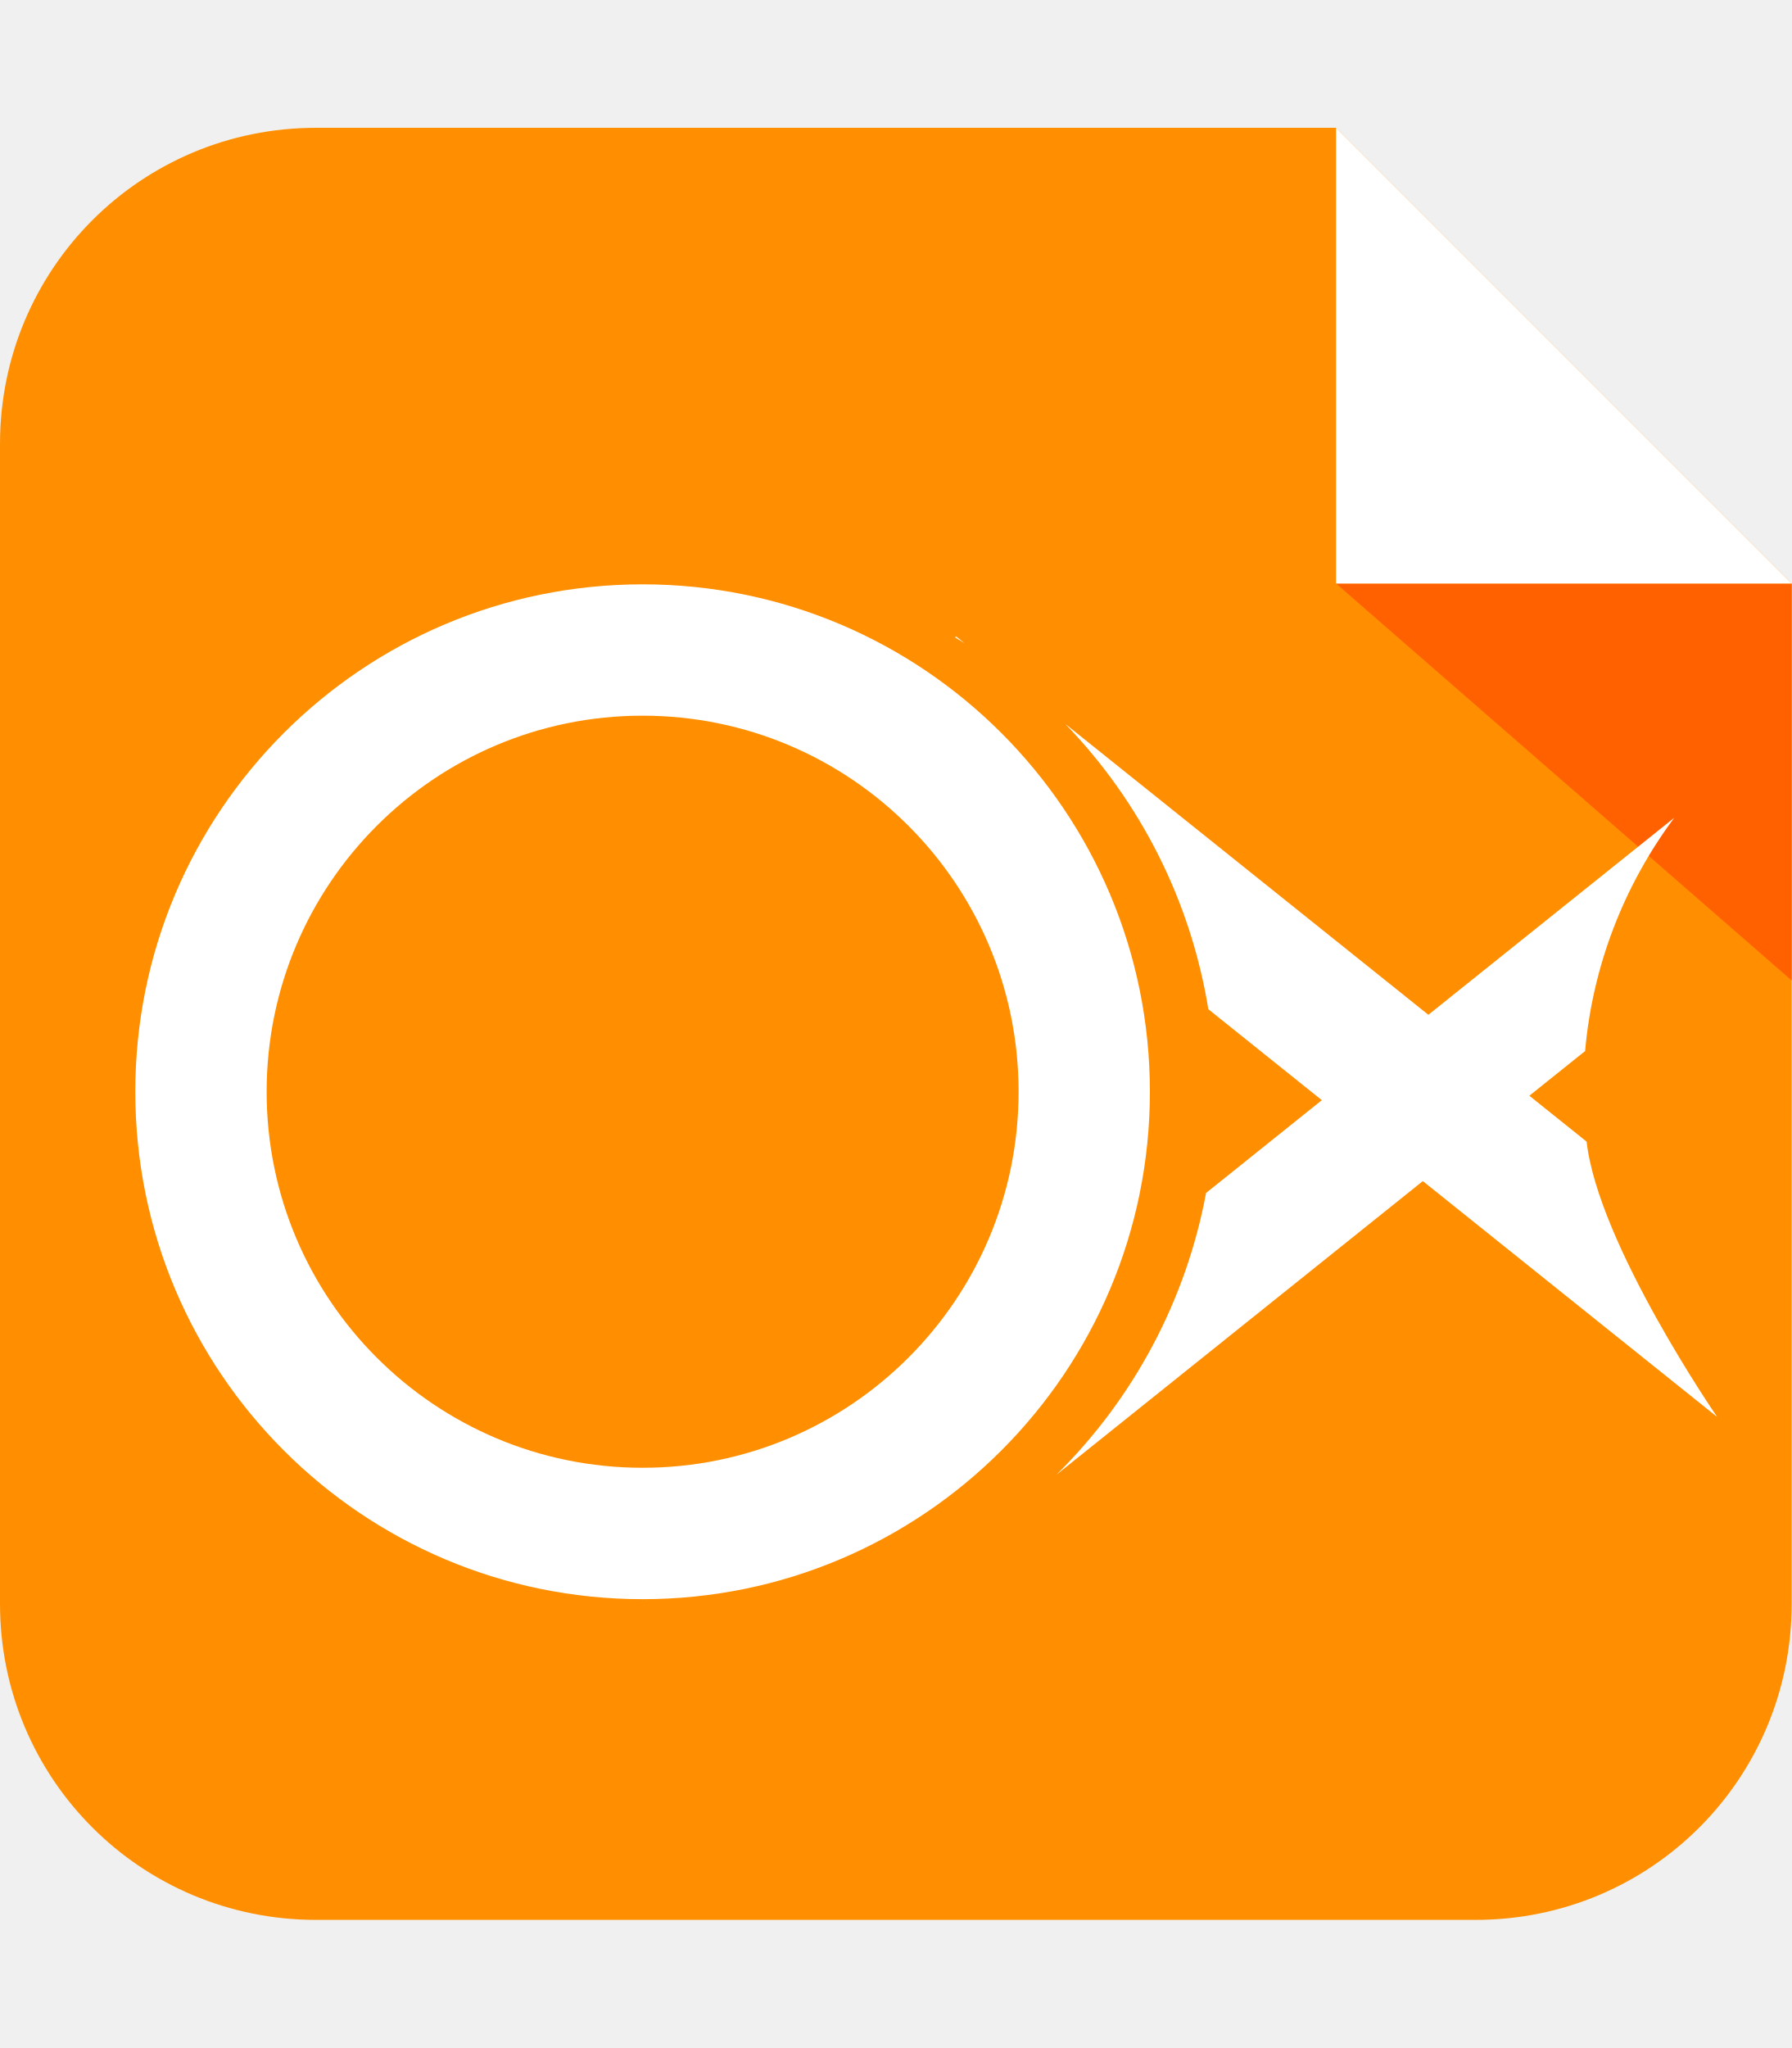
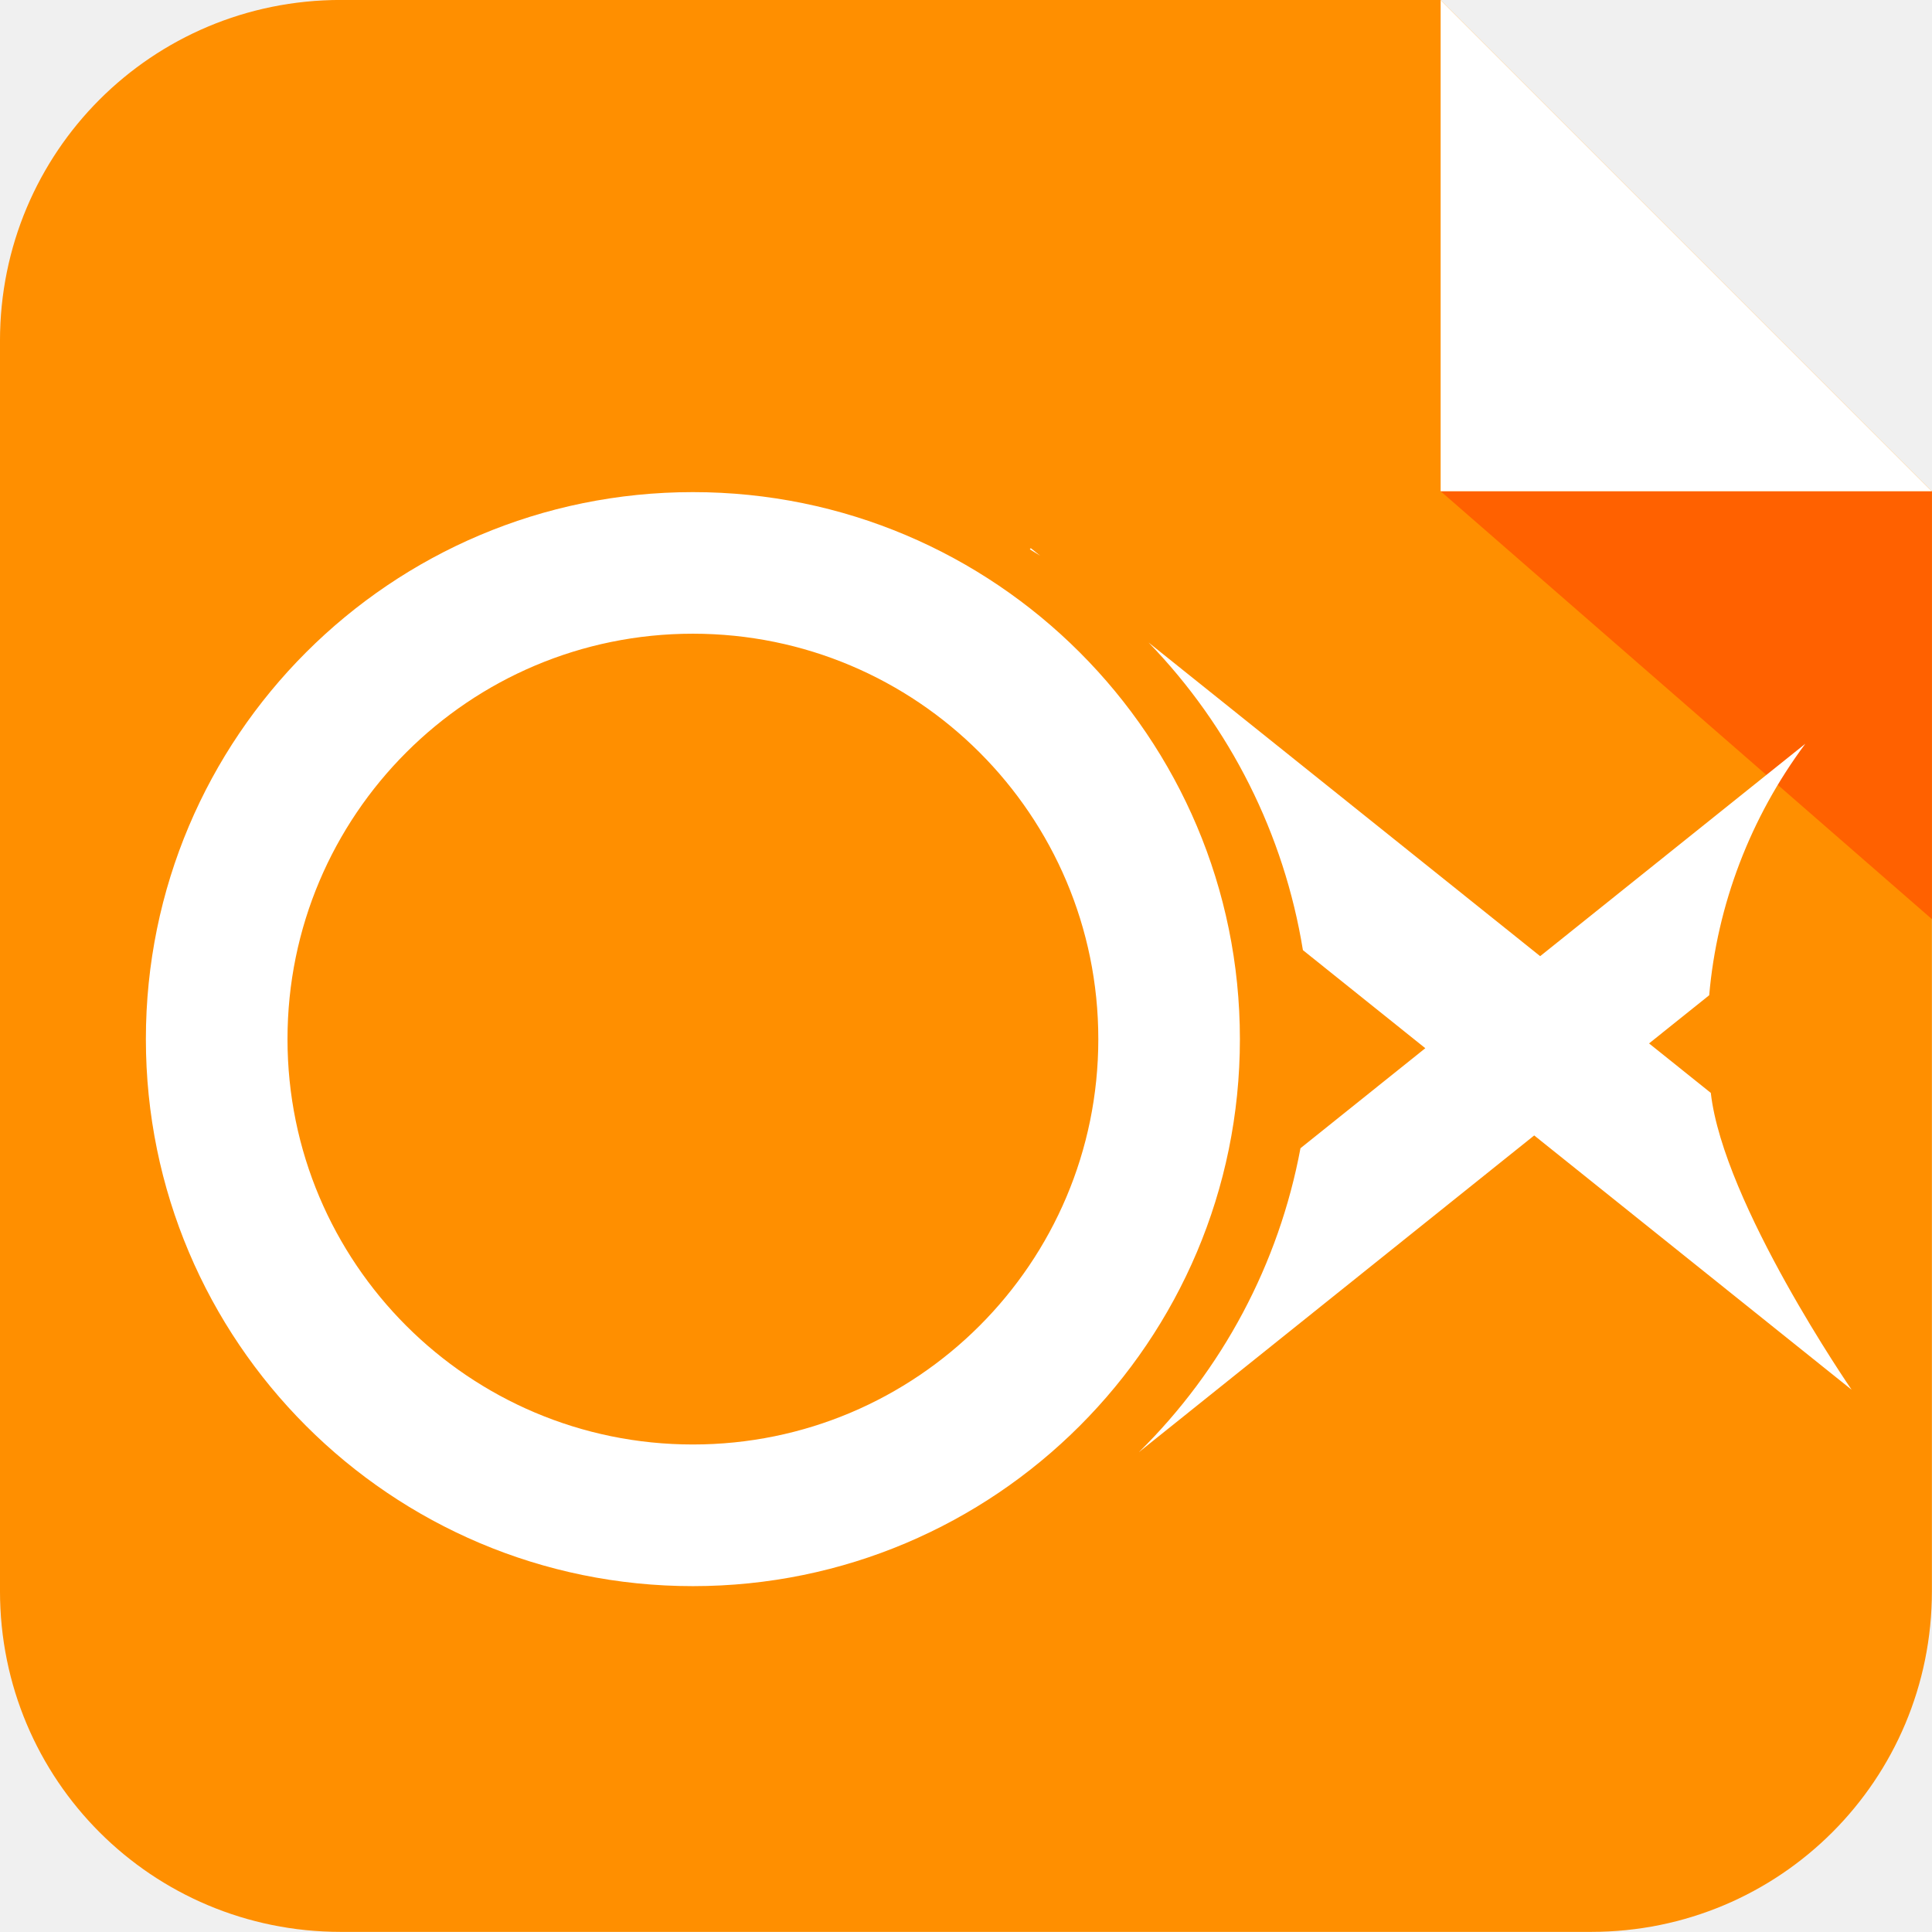
- <svg xmlns="http://www.w3.org/2000/svg" width="10.5pt" height="12pt" viewBox="0 0 3.704 4.233" version="1.1" id="svg1" xml:space="preserve">
+ <svg xmlns="http://www.w3.org/2000/svg" width="24pt" height="24pt" viewBox="0 0 8.467 8.467" version="1.1" id="svg1" xml:space="preserve">
  <defs id="defs1">
    <linearGradient id="swatch6">
      <stop style="stop-color:#7a858b;stop-opacity:1;" offset="0" id="stop6" />
    </linearGradient>
    <linearGradient id="linearGradient5052">
      <stop style="stop-color:#965c10;stop-opacity:1;" offset="0" id="stop5054" />
    </linearGradient>
  </defs>
-   <g id="layer5" transform="translate(-83.53334,-1492.007)">
-     <g id="g986-7" transform="matrix(0.00946775,0,0,0.00946775,69.45224,1461.546)">
-       <path id="path832-2-0-6-9-8-3" style="fill:#ff8f00;fill-opacity:1;fill-rule:evenodd;stroke-width:1.464;stroke-linecap:square;paint-order:stroke fill markers" d="m 1556.281,3245.231 c -38.232,0 -69.01,30.779 -69.01,69.01 v 253.22 c 0,38.232 30.779,69.01 69.01,69.01 h 253.218 c 38.232,0 69.01,-30.778 69.01,-69.01 v -222.738 l -99.49,-99.492 z" />
-       <path style="fill:#ff6100;fill-opacity:1;fill-rule:evenodd;stroke:none;stroke-width:0.265;stroke-linecap:square;stroke-opacity:1;paint-order:stroke fill markers" d="m 1779.019,3344.723 99.49,86.654 v -86.651 h -98.977 -0.452 z" id="path986-0" />
-       <path d="m 1878.51,3344.723 -99.49,-99.492 v 99.492 z" style="fill:#ffffff;fill-rule:evenodd;stroke:none;stroke-width:0.878;stroke-linecap:square;paint-order:stroke fill markers" id="path777-1-7-4-9-5-0-8-2" />
-       <g id="g5357-28-8-2-7-4-1-2-8-9-9" transform="matrix(6.257871,0,0,6.257871,-5093.493,-12769.713)" style="display:inline">
-         <path d="m 1074.021,2575.095 c -9.777,0 -17.702,7.925 -17.702,17.702 0,9.776 7.925,17.702 17.702,17.702 9.776,0 17.702,-7.925 17.702,-17.702 0,-9.777 -7.925,-17.702 -17.702,-17.702 z m 0,4.582 c 7.246,0 13.12,5.873 13.12,13.119 0,7.246 -5.874,13.119 -13.12,13.119 -7.246,0 -13.119,-5.874 -13.119,-13.119 2e-4,-7.246 5.874,-13.119 13.119,-13.119 z m 10.934,-2.769 -0.03,0.039 c 0.112,0.067 0.224,0.136 0.335,0.206 z m 3.813,3.055 c 2.642,2.73 4.385,6.204 4.994,9.954 l 3.961,3.174 -4.04,3.237 c -0.697,3.735 -2.522,7.168 -5.228,9.835 l 12.792,-10.249 10.272,8.229 c 0,0 -4.15,-6.022 -4.557,-9.606 l -1.998,-1.601 1.946,-1.559 c 0.257,-2.936 1.332,-5.749 3.111,-8.139 l -8.581,6.874 z" style="display:inline;fill:#ffffff;fill-opacity:1;stroke:none;stroke-width:2.163;stroke-linejoin:round;stroke-miterlimit:4;stroke-dasharray:12.977, 2.163;stroke-dashoffset:0;stroke-opacity:1" id="path1-9-9-1-7-8-2-3-01-1-6-4" />
+   <g id="layer5" transform="translate(-201.6044,-1516.809)">
+     <g id="g986-7-7-2-4-0" transform="matrix(0.02164062,0,0,0.02164062,169.4189,1446.58)">
+       <path id="path832-2-0-6-9-8-3-1-2-6-9" style="fill:#ff8f00;fill-opacity:1;fill-rule:evenodd;stroke-width:1.464;stroke-linecap:square;paint-order:stroke fill markers" d="m 1556.281,3245.231 c -38.232,0 -69.01,30.779 -69.01,69.01 v 253.22 c 0,38.232 30.779,69.01 69.01,69.01 h 253.218 c 38.232,0 69.01,-30.778 69.01,-69.01 v -222.738 l -99.49,-99.492 z" />
+       <path style="fill:#ff6100;fill-opacity:1;fill-rule:evenodd;stroke:none;stroke-width:0.265;stroke-linecap:square;stroke-opacity:1;paint-order:stroke fill markers" d="m 1779.019,3344.723 99.49,86.654 v -86.651 h -98.977 -0.452 z" id="path986-0-6-9-9-9" />
+       <path d="m 1878.51,3344.723 -99.49,-99.492 v 99.492 z" style="fill:#ffffff;fill-rule:evenodd;stroke:none;stroke-width:0.878;stroke-linecap:square;paint-order:stroke fill markers" id="path777-1-7-4-9-5-0-8-2-1-3-9-6" />
+       <g id="g5357-28-8-2-7-4-1-2-8-9-9-3-8-4-5" transform="matrix(6.257871,0,0,6.257871,-5093.493,-12769.713)" style="display:inline">
+         <path d="m 1074.021,2575.095 c -9.777,0 -17.702,7.925 -17.702,17.702 0,9.776 7.925,17.702 17.702,17.702 9.776,0 17.702,-7.925 17.702,-17.702 0,-9.777 -7.925,-17.702 -17.702,-17.702 z m 0,4.582 c 7.246,0 13.12,5.873 13.12,13.119 0,7.246 -5.874,13.119 -13.12,13.119 -7.246,0 -13.119,-5.874 -13.119,-13.119 2e-4,-7.246 5.874,-13.119 13.119,-13.119 z m 10.934,-2.769 -0.03,0.039 c 0.112,0.067 0.224,0.136 0.335,0.206 z m 3.813,3.055 c 2.642,2.73 4.385,6.204 4.994,9.954 l 3.961,3.174 -4.04,3.237 c -0.697,3.735 -2.522,7.168 -5.228,9.835 l 12.792,-10.249 10.272,8.229 c 0,0 -4.15,-6.022 -4.557,-9.606 l -1.998,-1.601 1.946,-1.559 c 0.257,-2.936 1.332,-5.749 3.111,-8.139 l -8.581,6.874 z" style="display:inline;fill:#ffffff;fill-opacity:1;stroke:none;stroke-width:2.163;stroke-linejoin:round;stroke-miterlimit:4;stroke-dasharray:12.977, 2.163;stroke-dashoffset:0;stroke-opacity:1" id="path1-9-9-1-7-8-2-3-01-1-6-4-1-6-1-4" />
      </g>
    </g>
  </g>
</svg>
